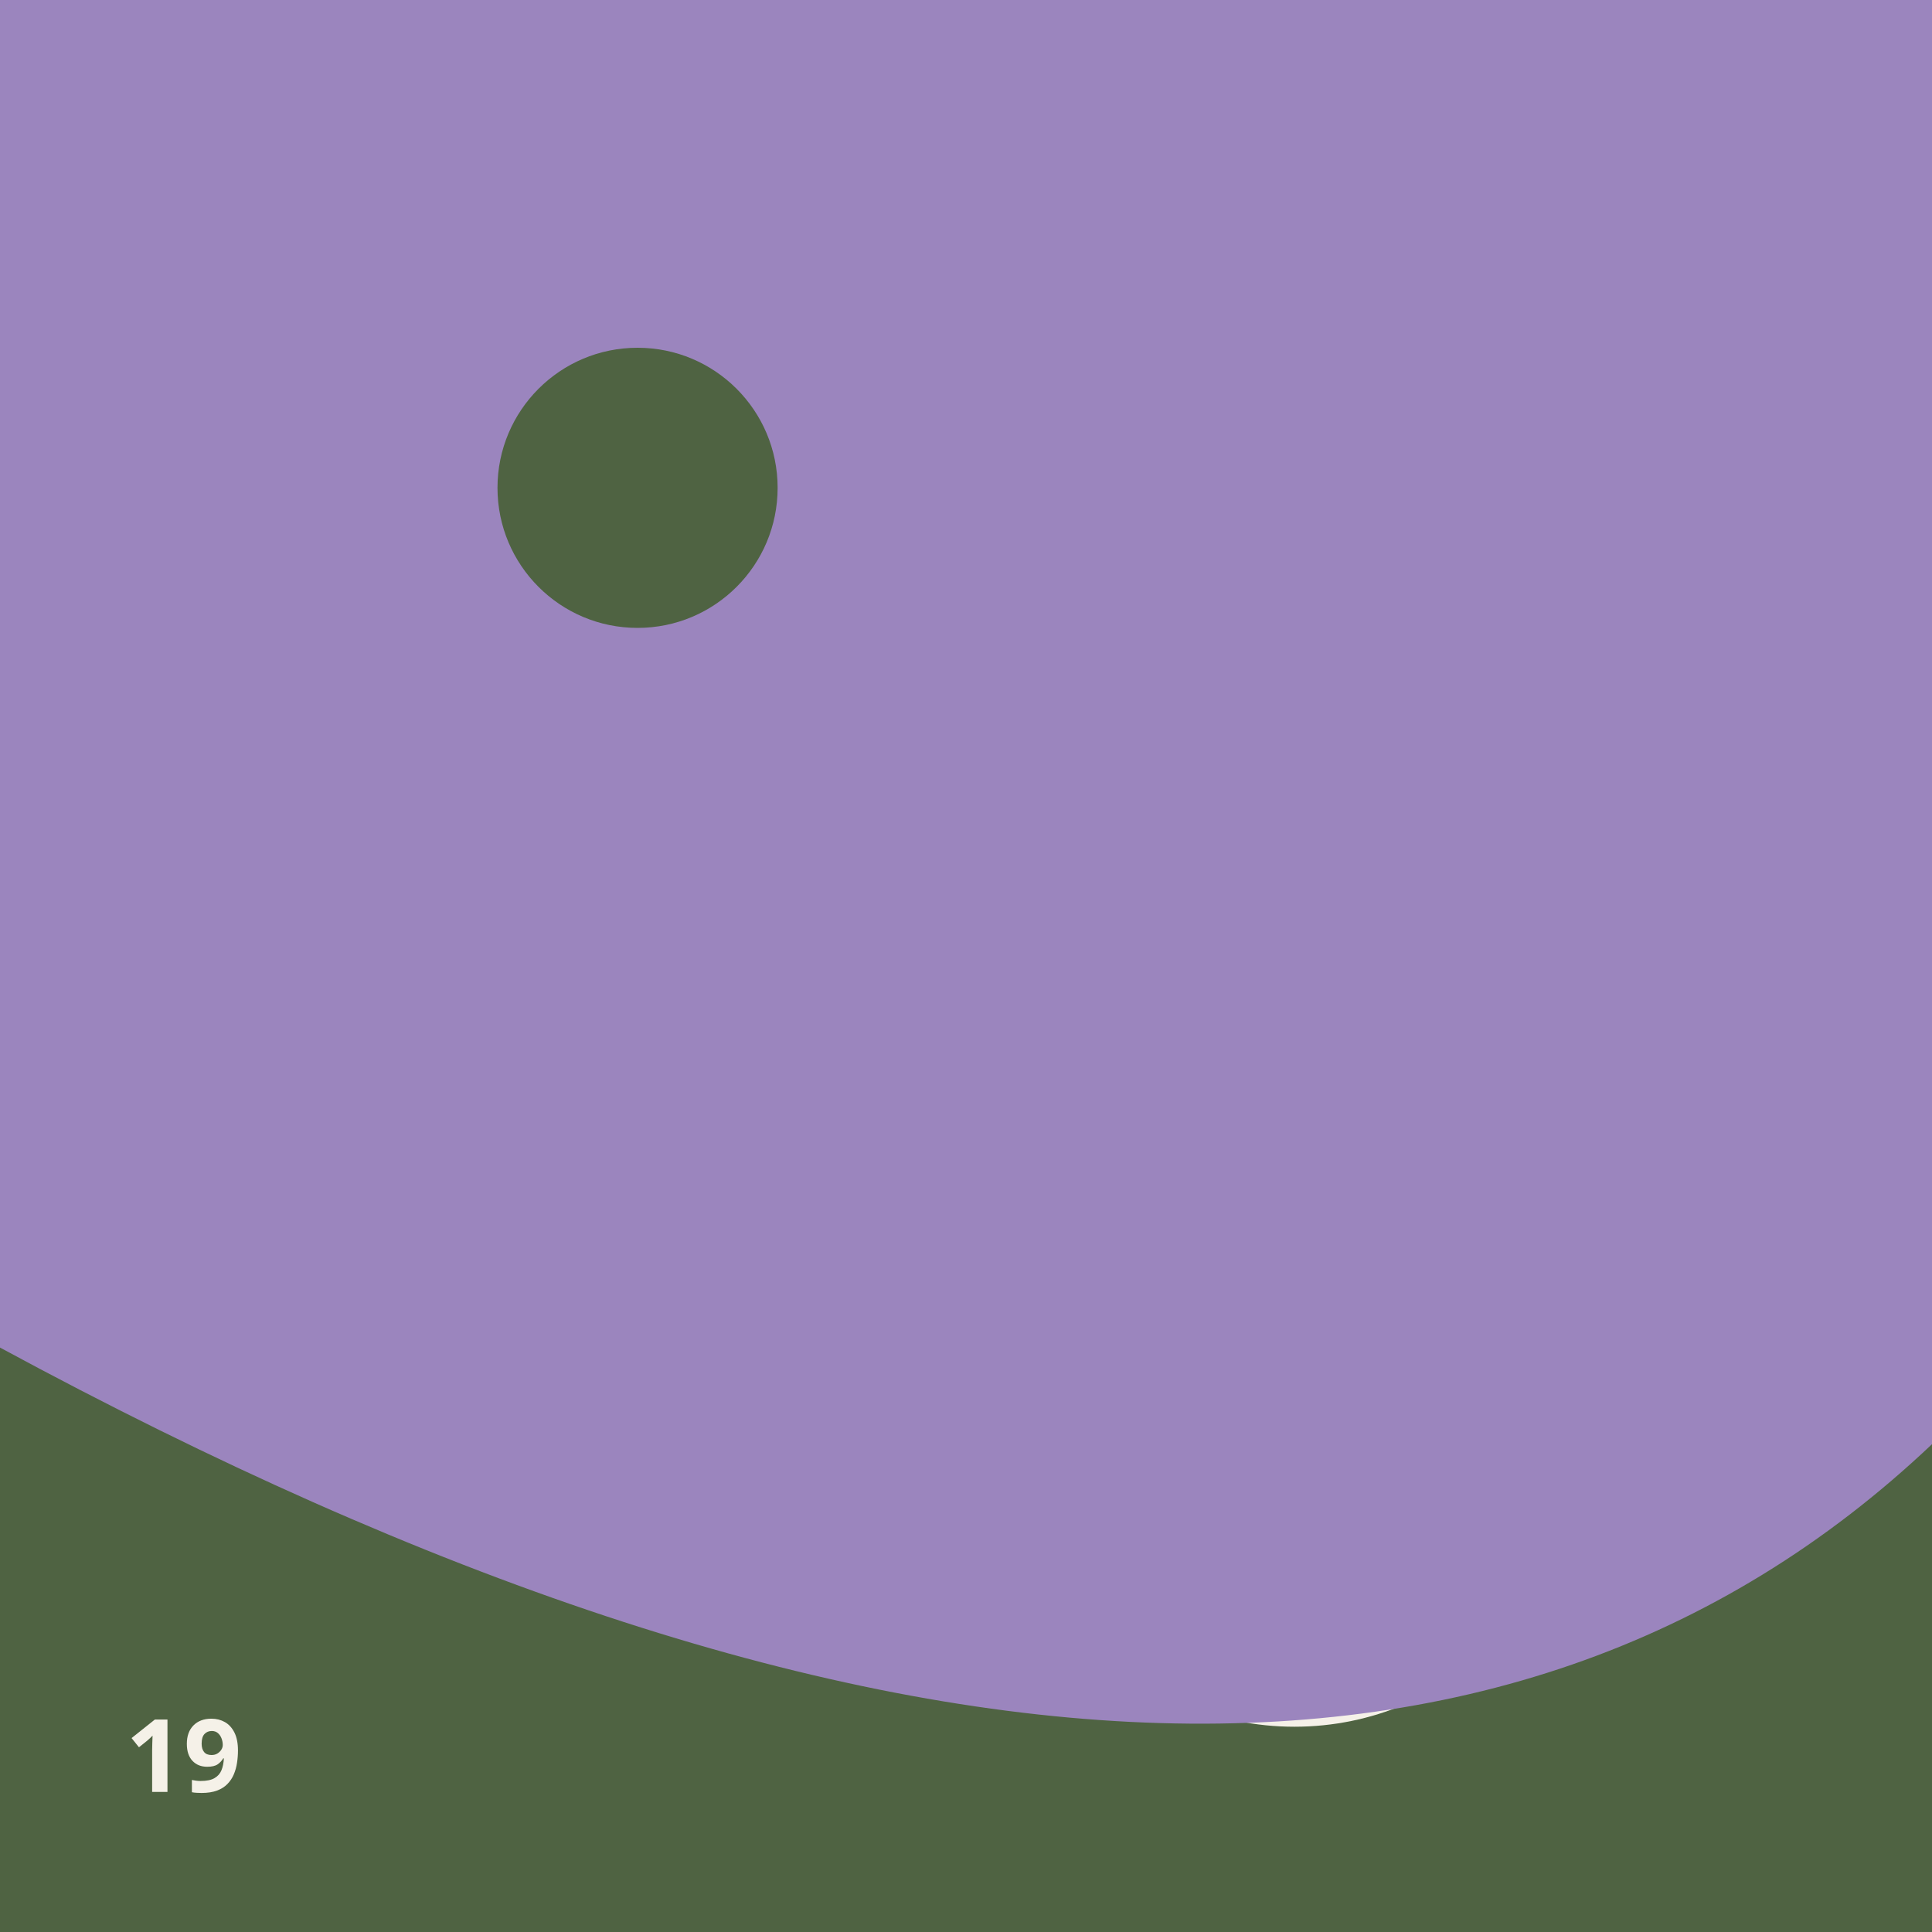
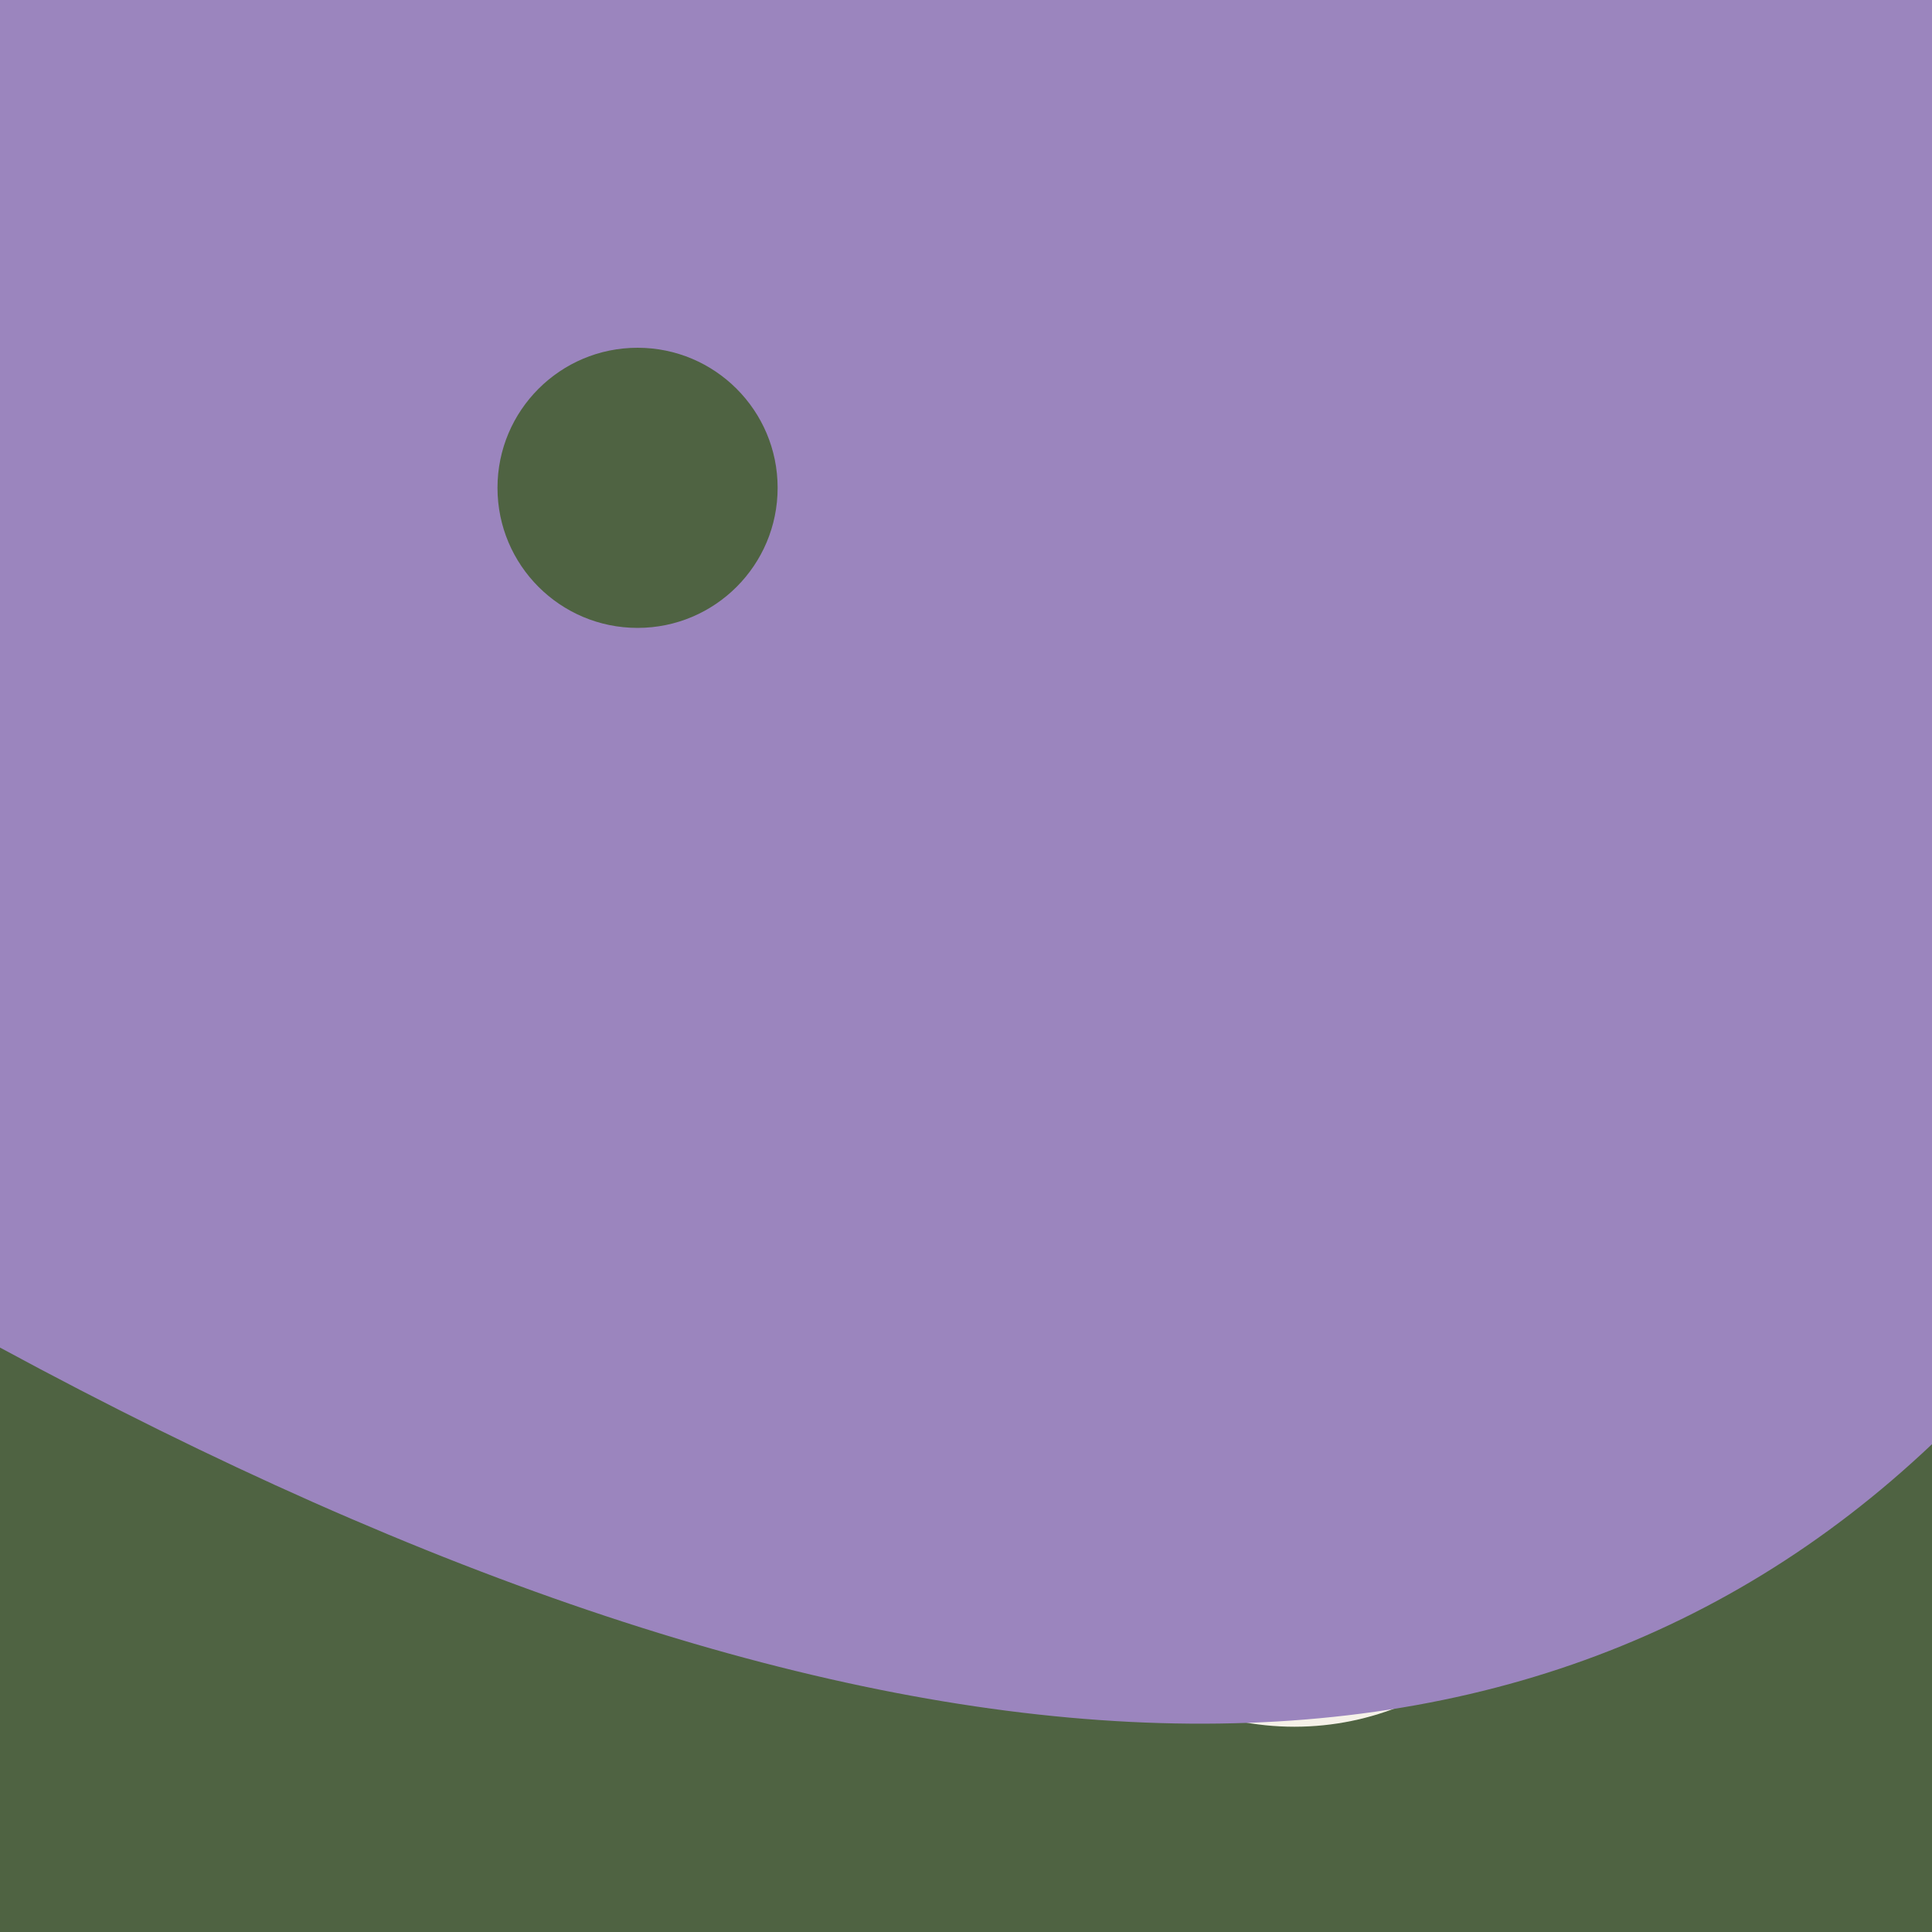
<svg xmlns="http://www.w3.org/2000/svg" viewBox="0 0 800 800">
  <rect width="800" height="800" fill="#4f6342" />
  <circle cx="536" cy="598" r="117" fill="#f5f1e8" />
  <path d="M0 0 H800 V598 Q536 848 0 558Z" fill="#9b85be" />
  <circle cx="264" cy="202" r="58" fill="#4f6342" />
-   <text x="52" y="742" fill="#f5f1e8" font-family="sans-serif" font-size="42" font-weight="700">19</text>
</svg>
